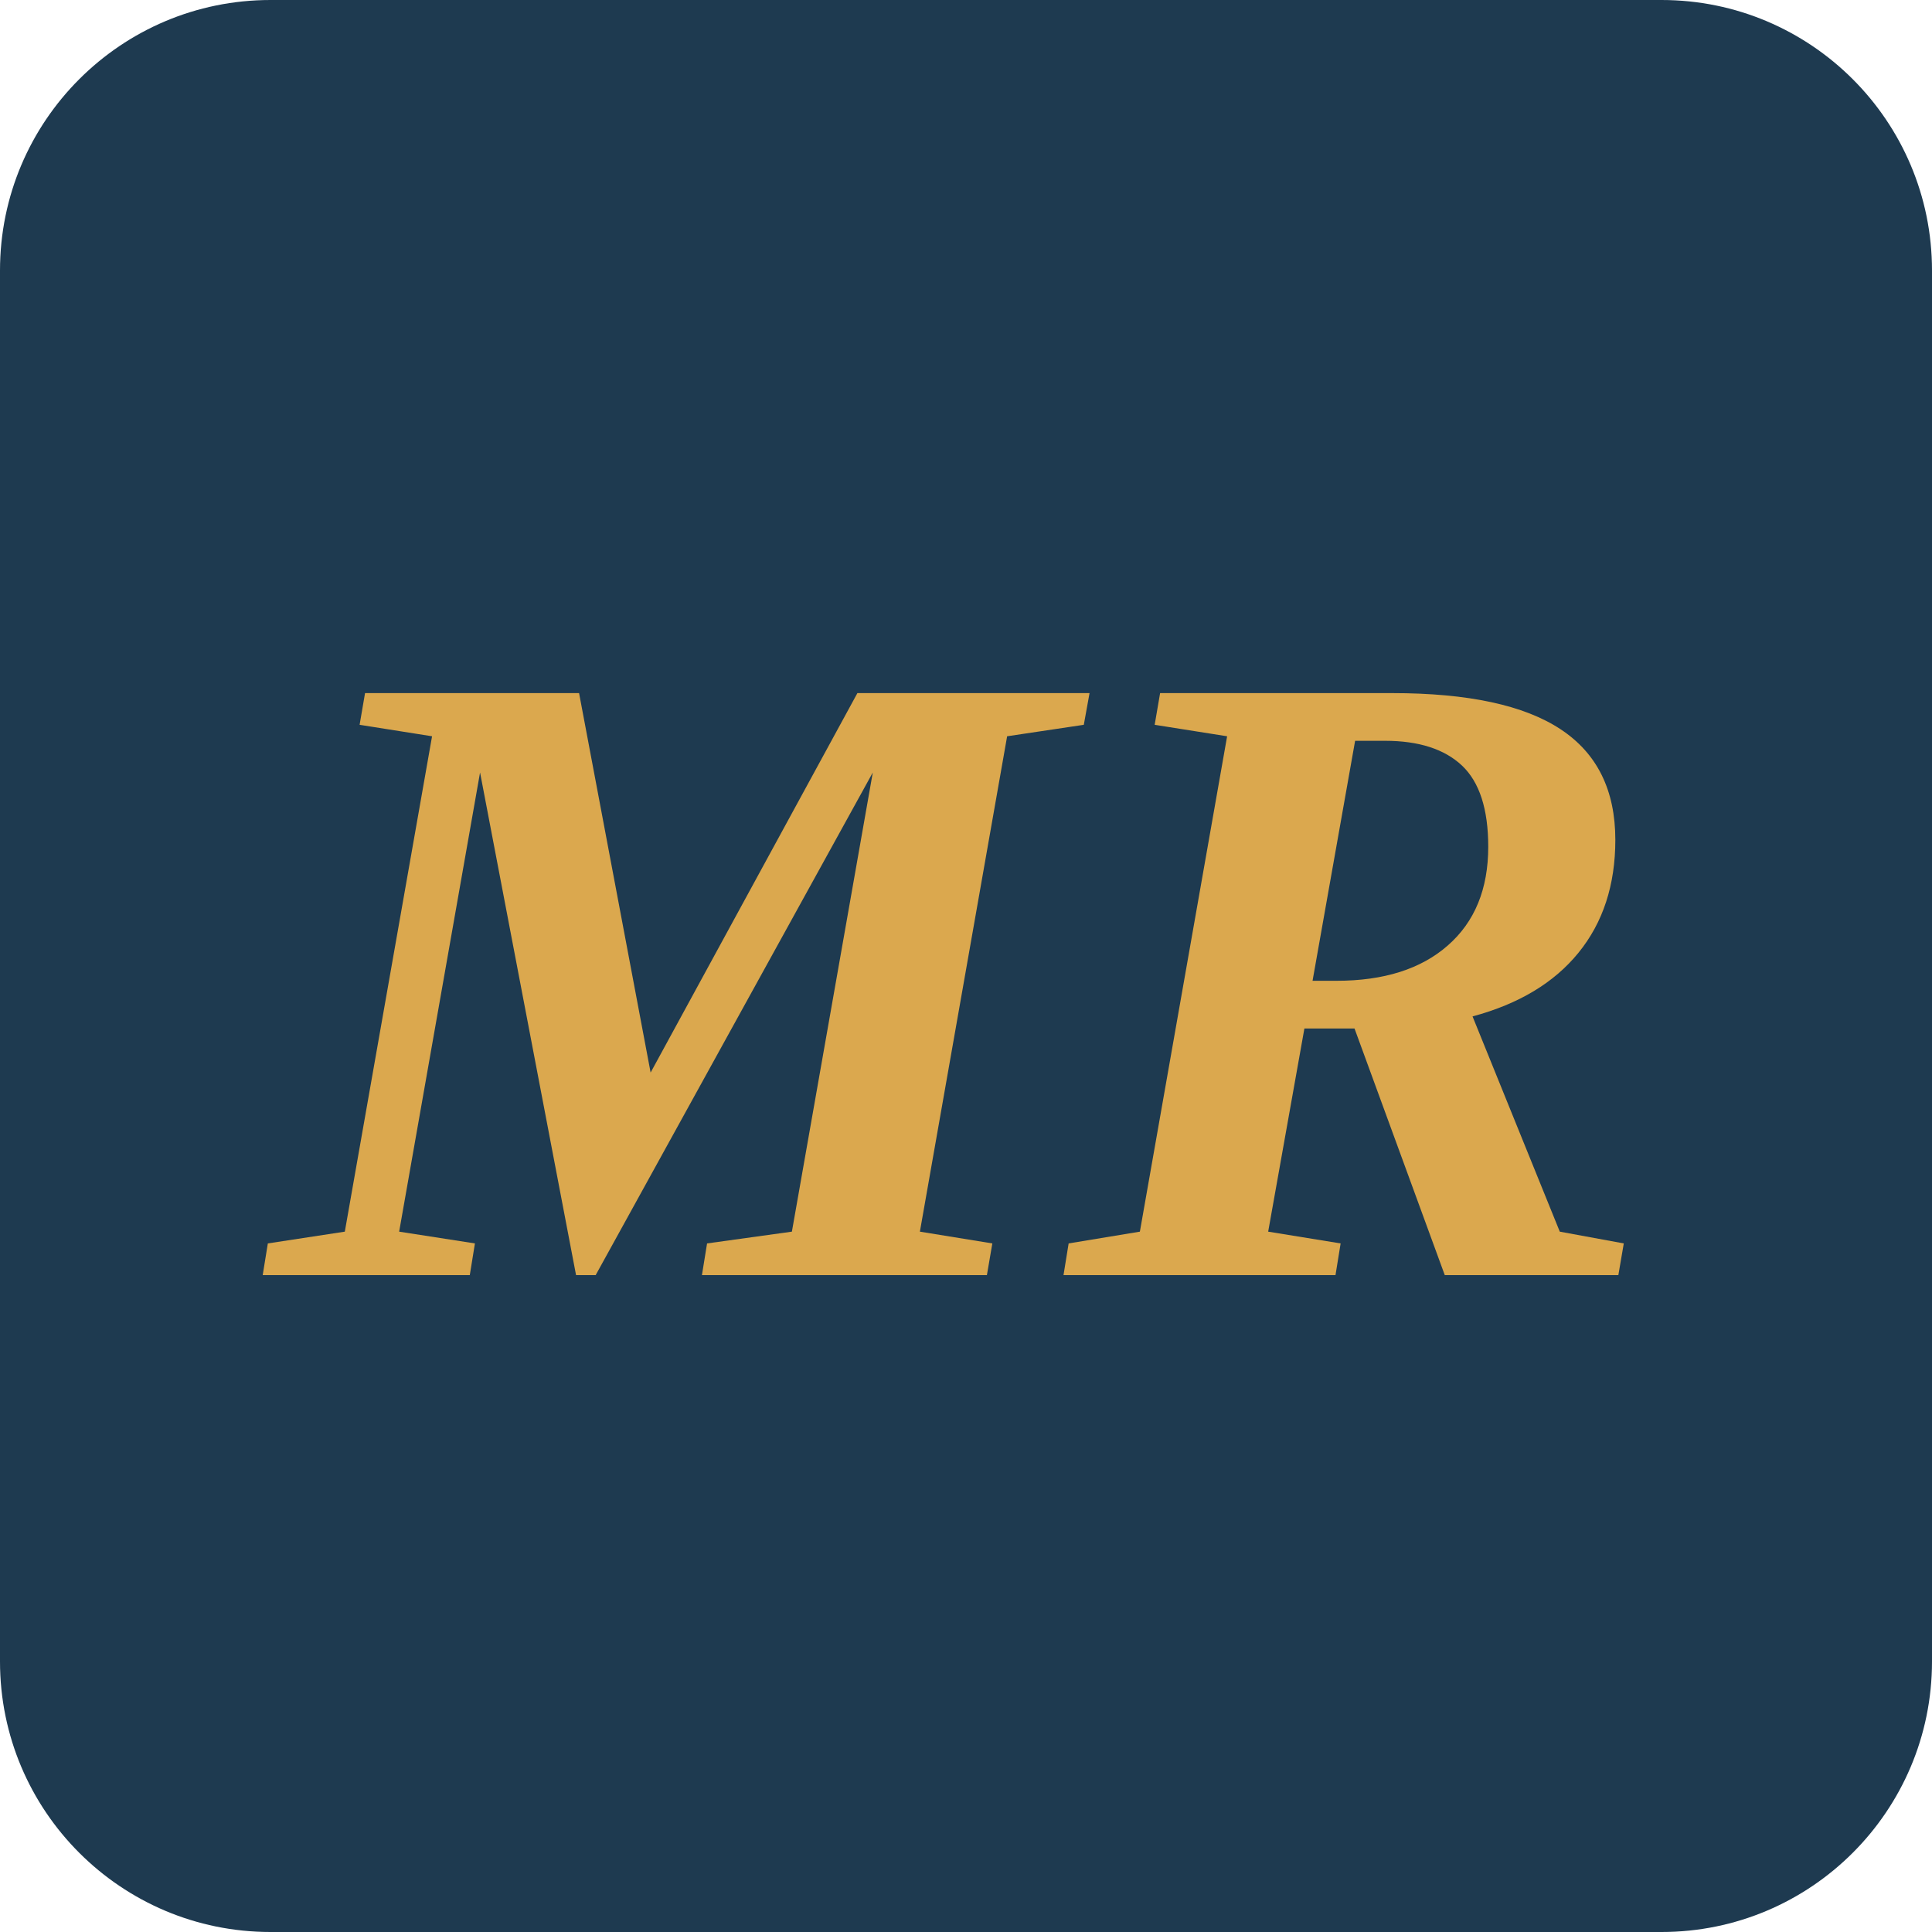
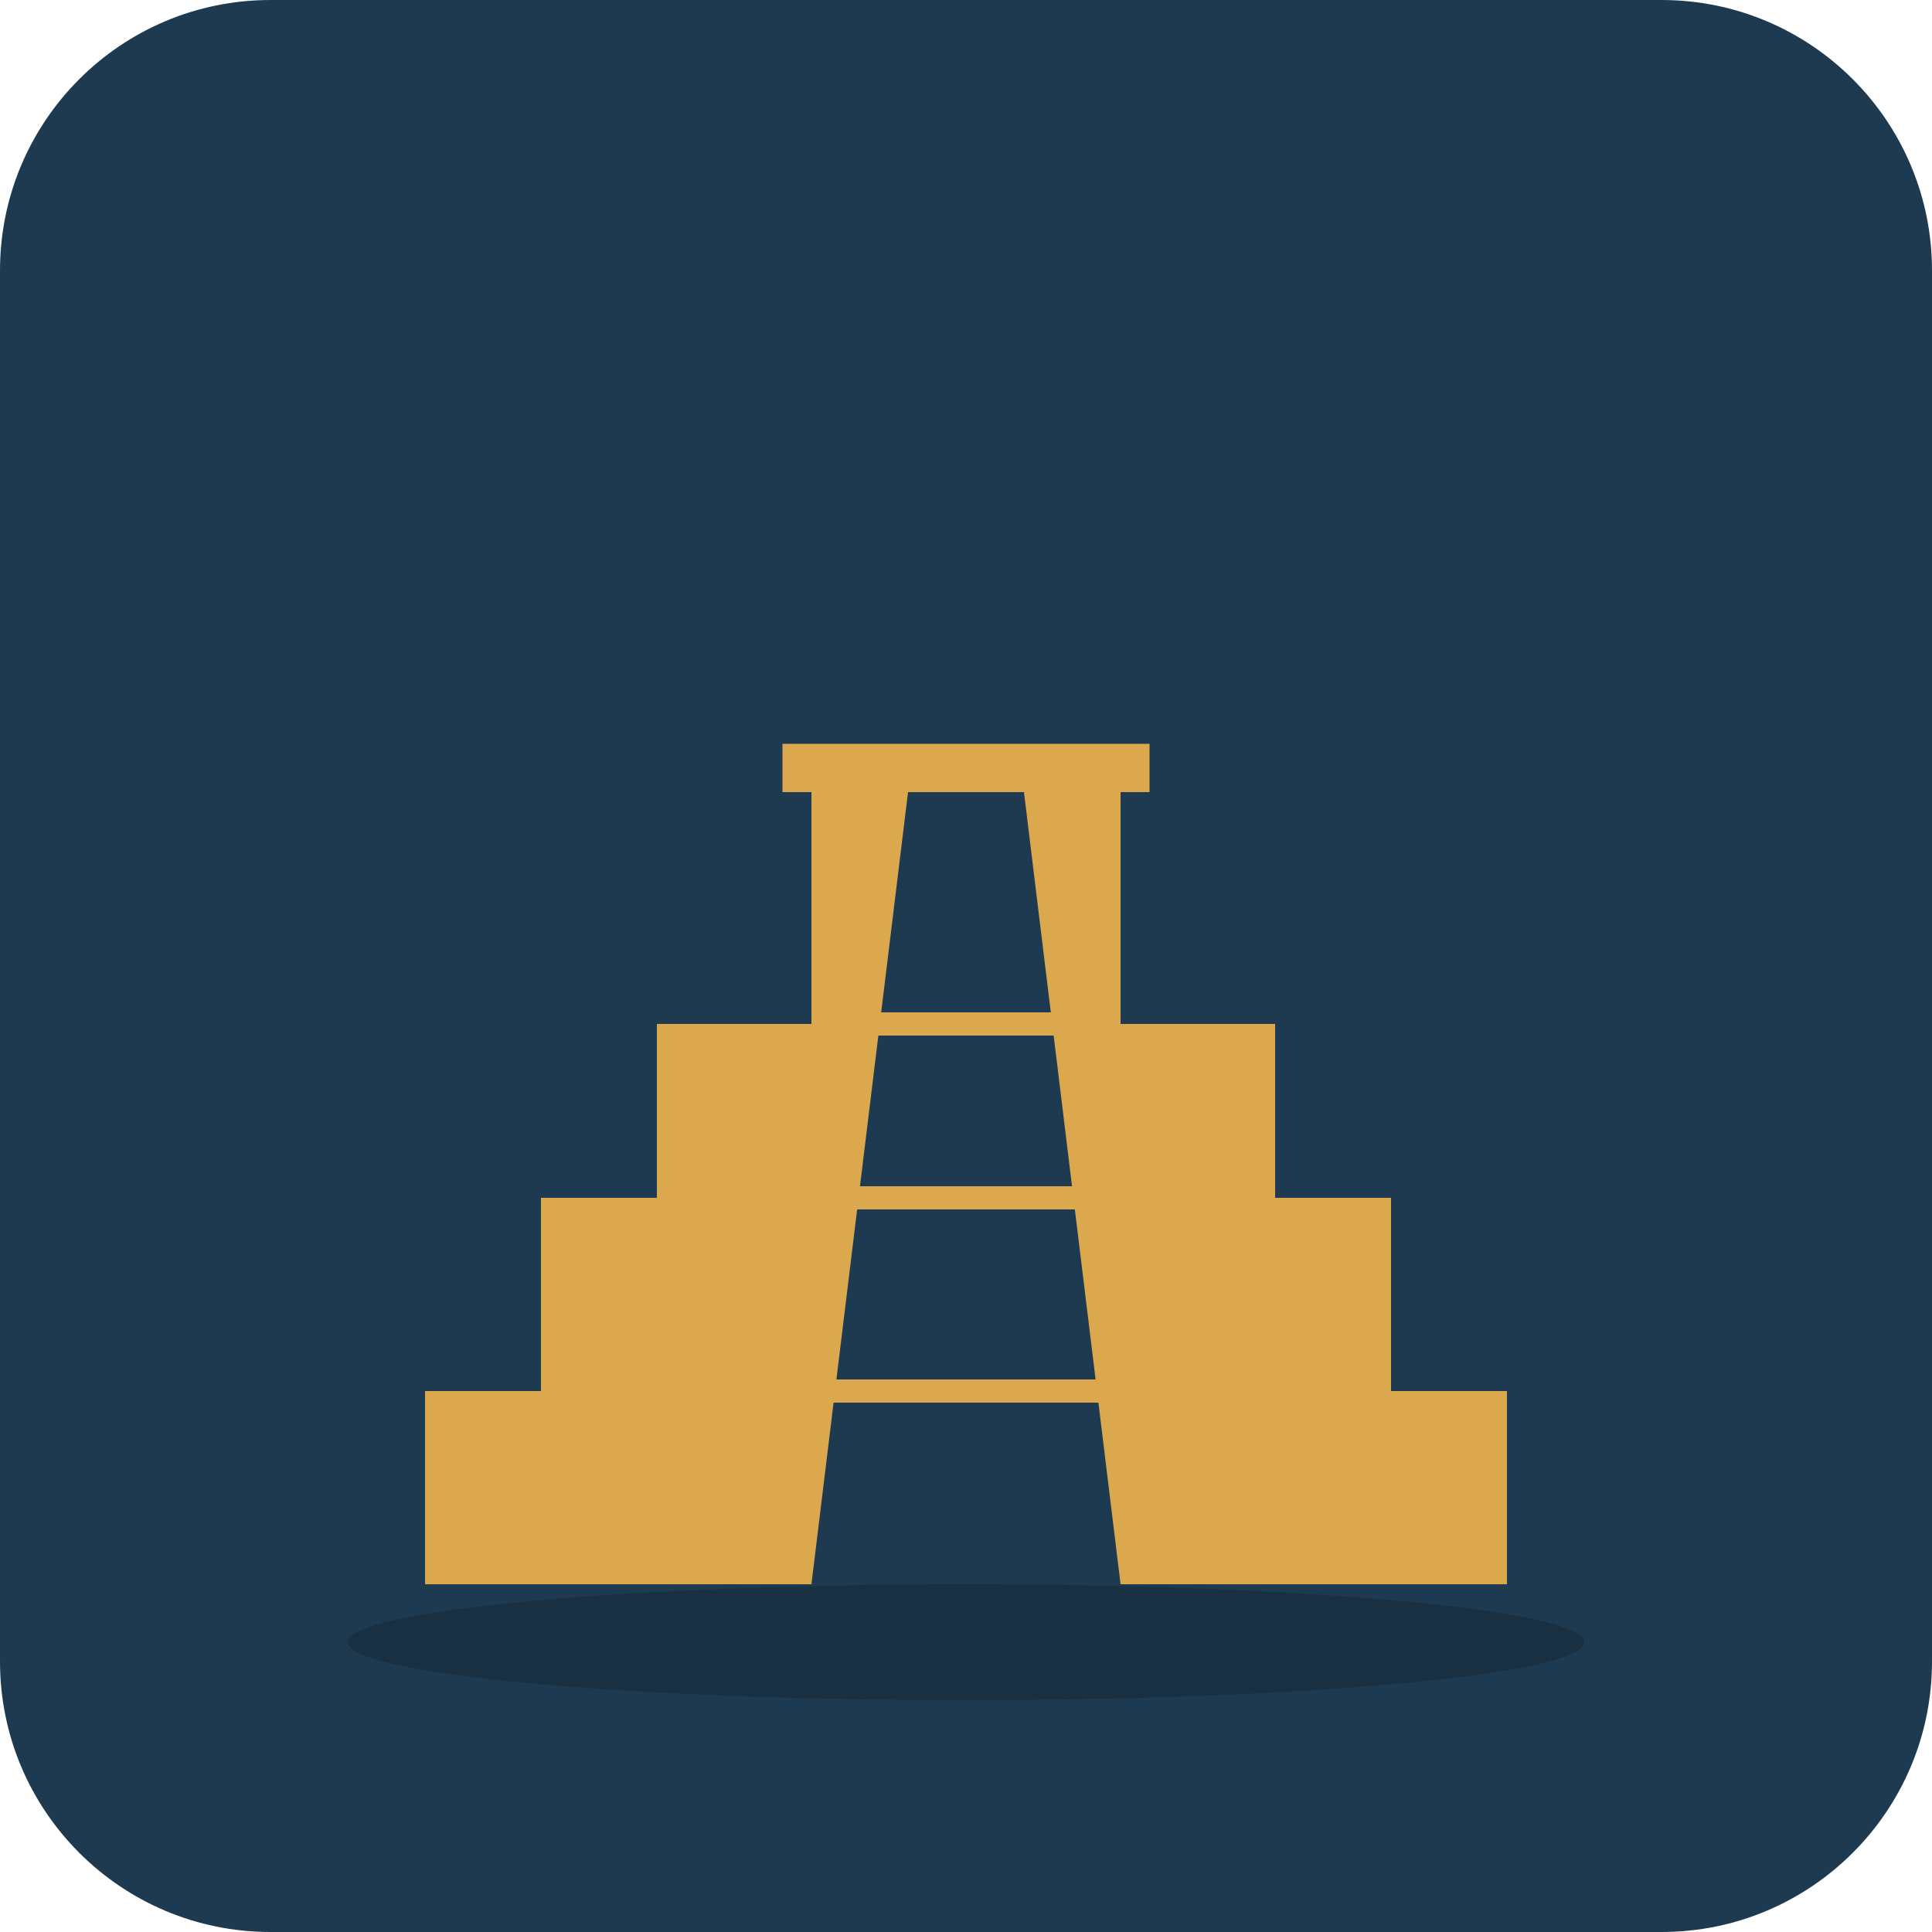
<svg xmlns="http://www.w3.org/2000/svg" viewBox="0 0 100 100" width="100" height="100">
-   <style>
-     text { font-family: Georgia, 'Times New Roman', serif; font-style: italic; font-weight: 600; }
-   </style>
  <rect x="0" y="0" width="100" height="100" rx="14" fill="#1E3A50" />
-   <text x="50" y="66" text-anchor="middle" font-size="46" fill="#DBA84E">MR</text>
+   <ellipse cx="50" cy="85" rx="32" ry="3" fill="#000000" opacity="0.18" />
+   <rect x="22" y="72" width="56" height="10" fill="#DBA84E" />
+   <rect x="28" y="62" width="44" height="10" fill="#DBA84E" />
+   <rect x="34" y="53" width="32" height="9" fill="#DBA84E" />
+   <rect x="42" y="41" width="16" height="12" fill="#DBA84E" />
+   <rect x="40.5" y="38.5" width="19" height="2.5" fill="#DBA84E" />
+   <polygon points="47,41 53,41 58,82 42,82" fill="#1E3A50" />
+   <line x1="43.5" y1="53" x2="56.5" y2="53" stroke="#DBA84E" stroke-width="1.2" />
+   <line x1="42.5" y1="62" x2="57.5" y2="62" stroke="#DBA84E" stroke-width="1.2" />
+   <line x1="41" y1="72" x2="59" y2="72" stroke="#DBA84E" stroke-width="1.2" />
</svg>
